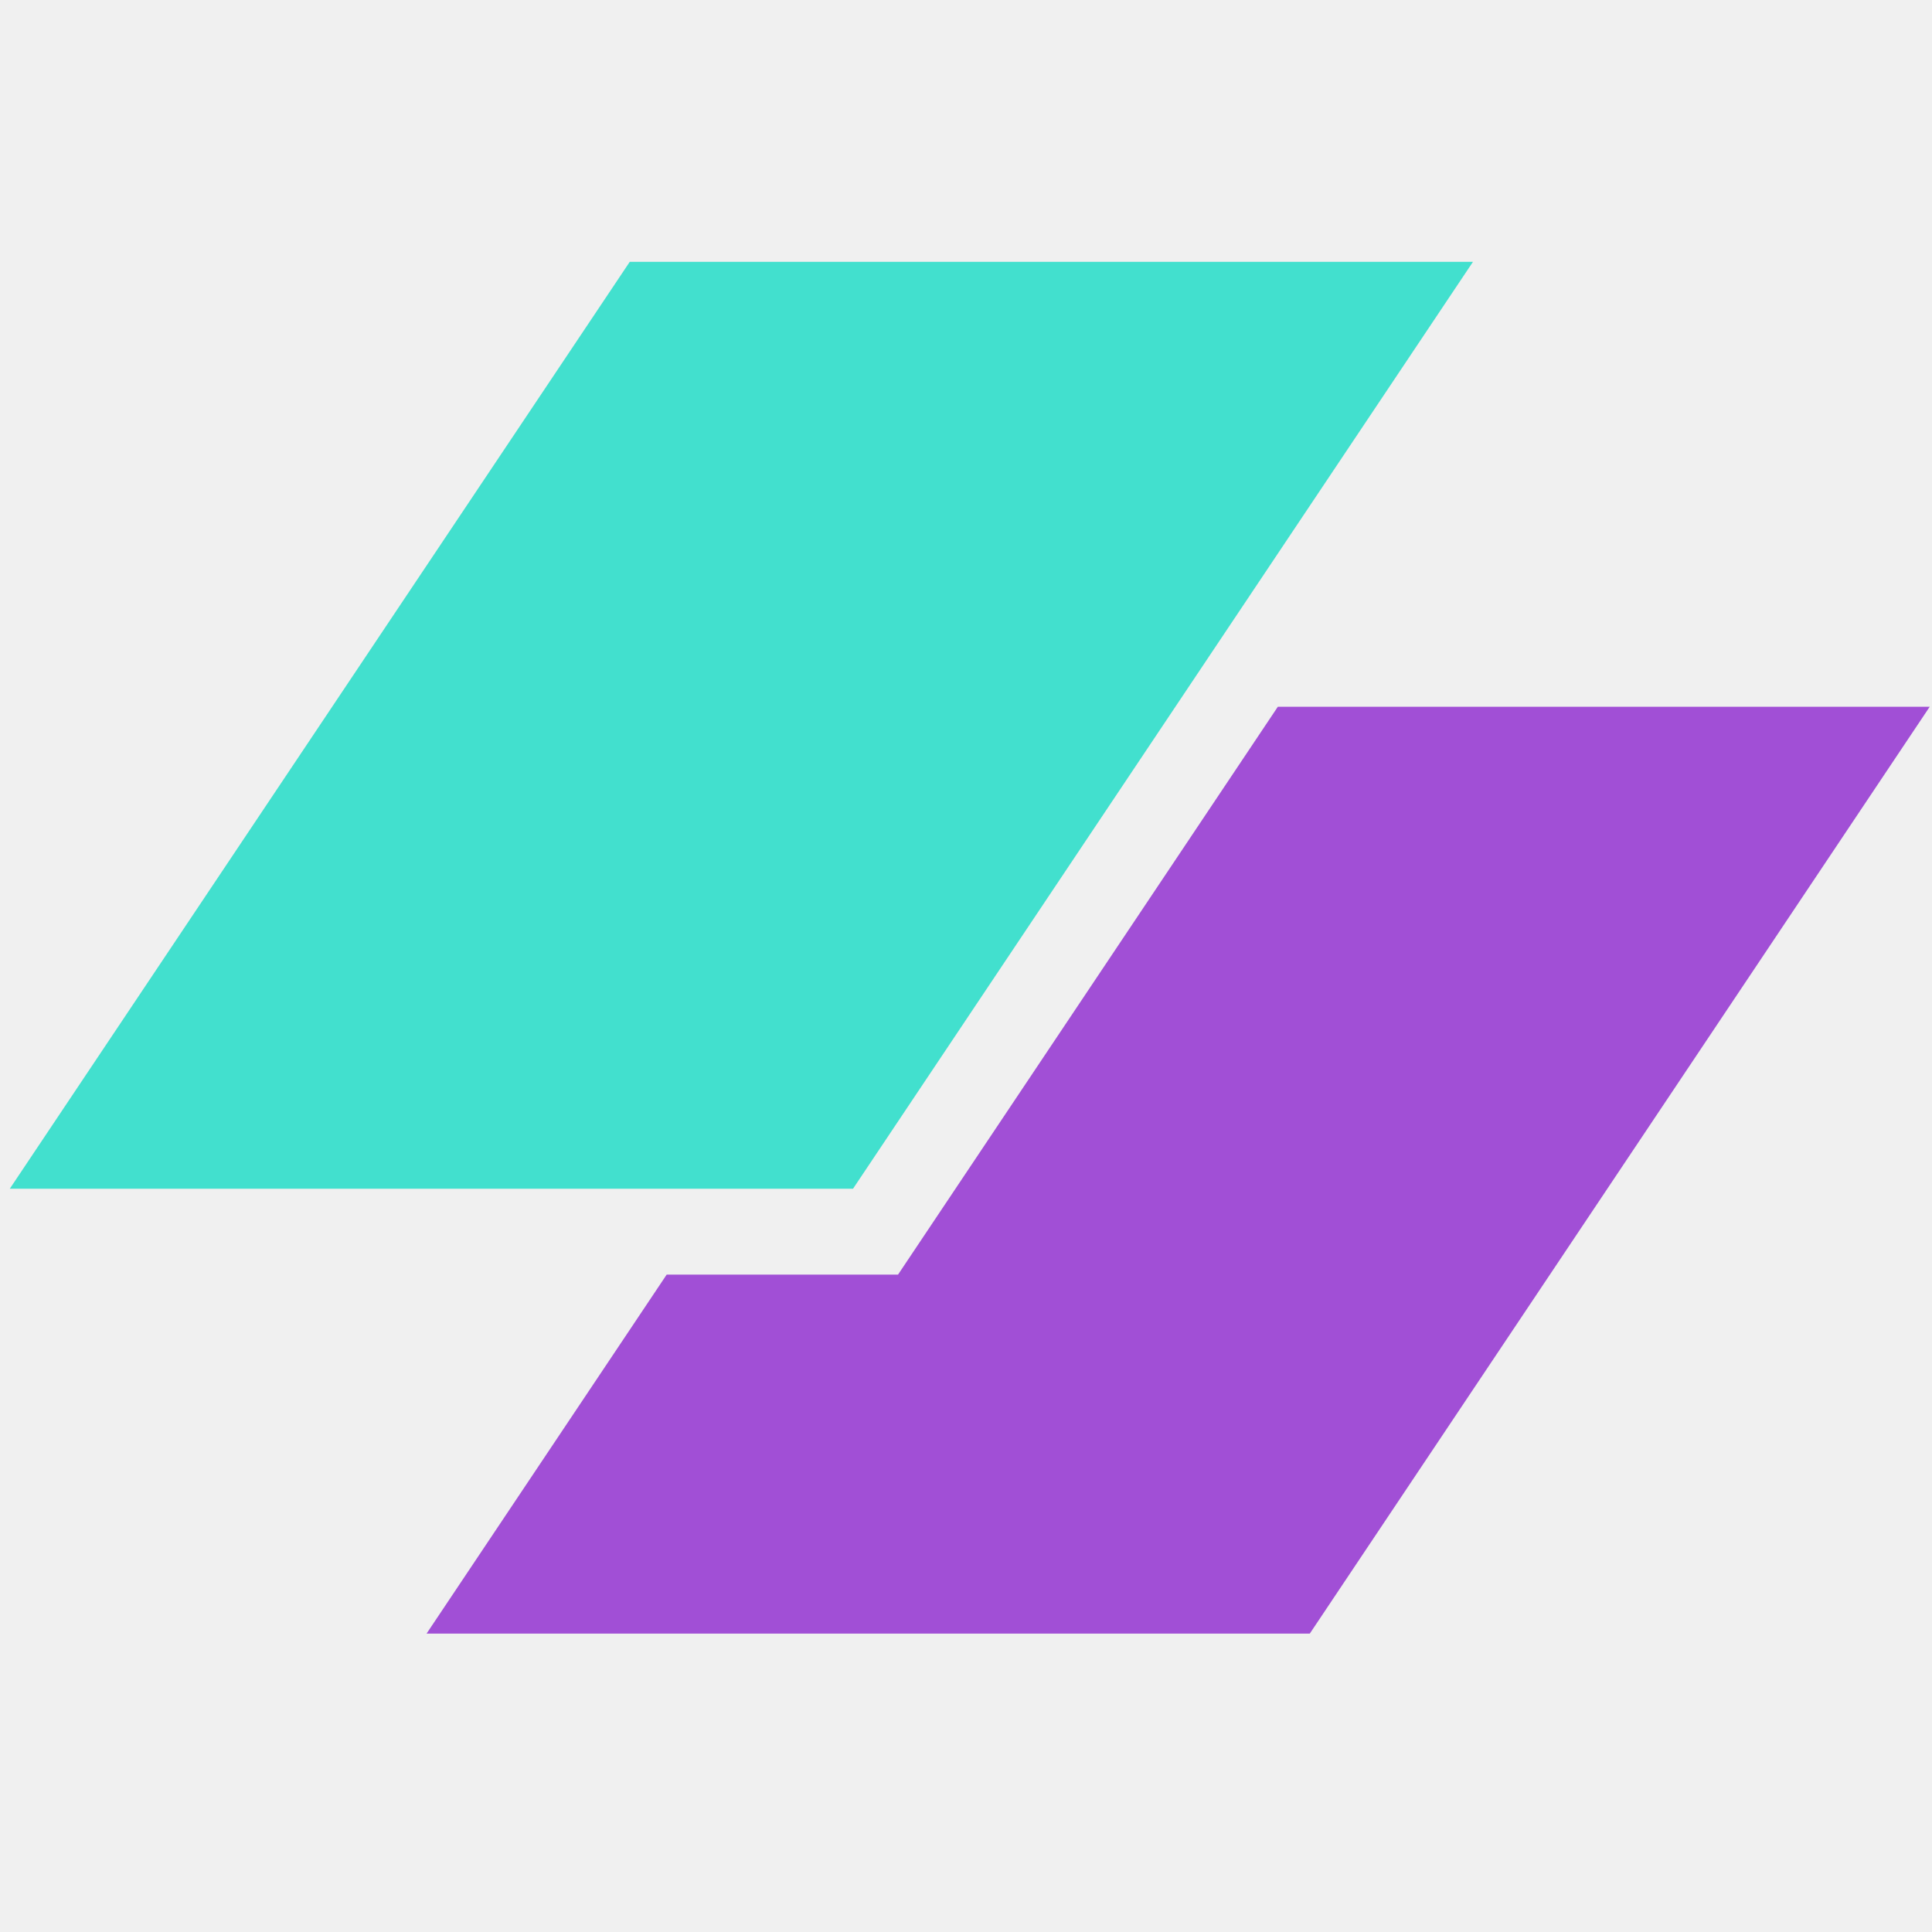
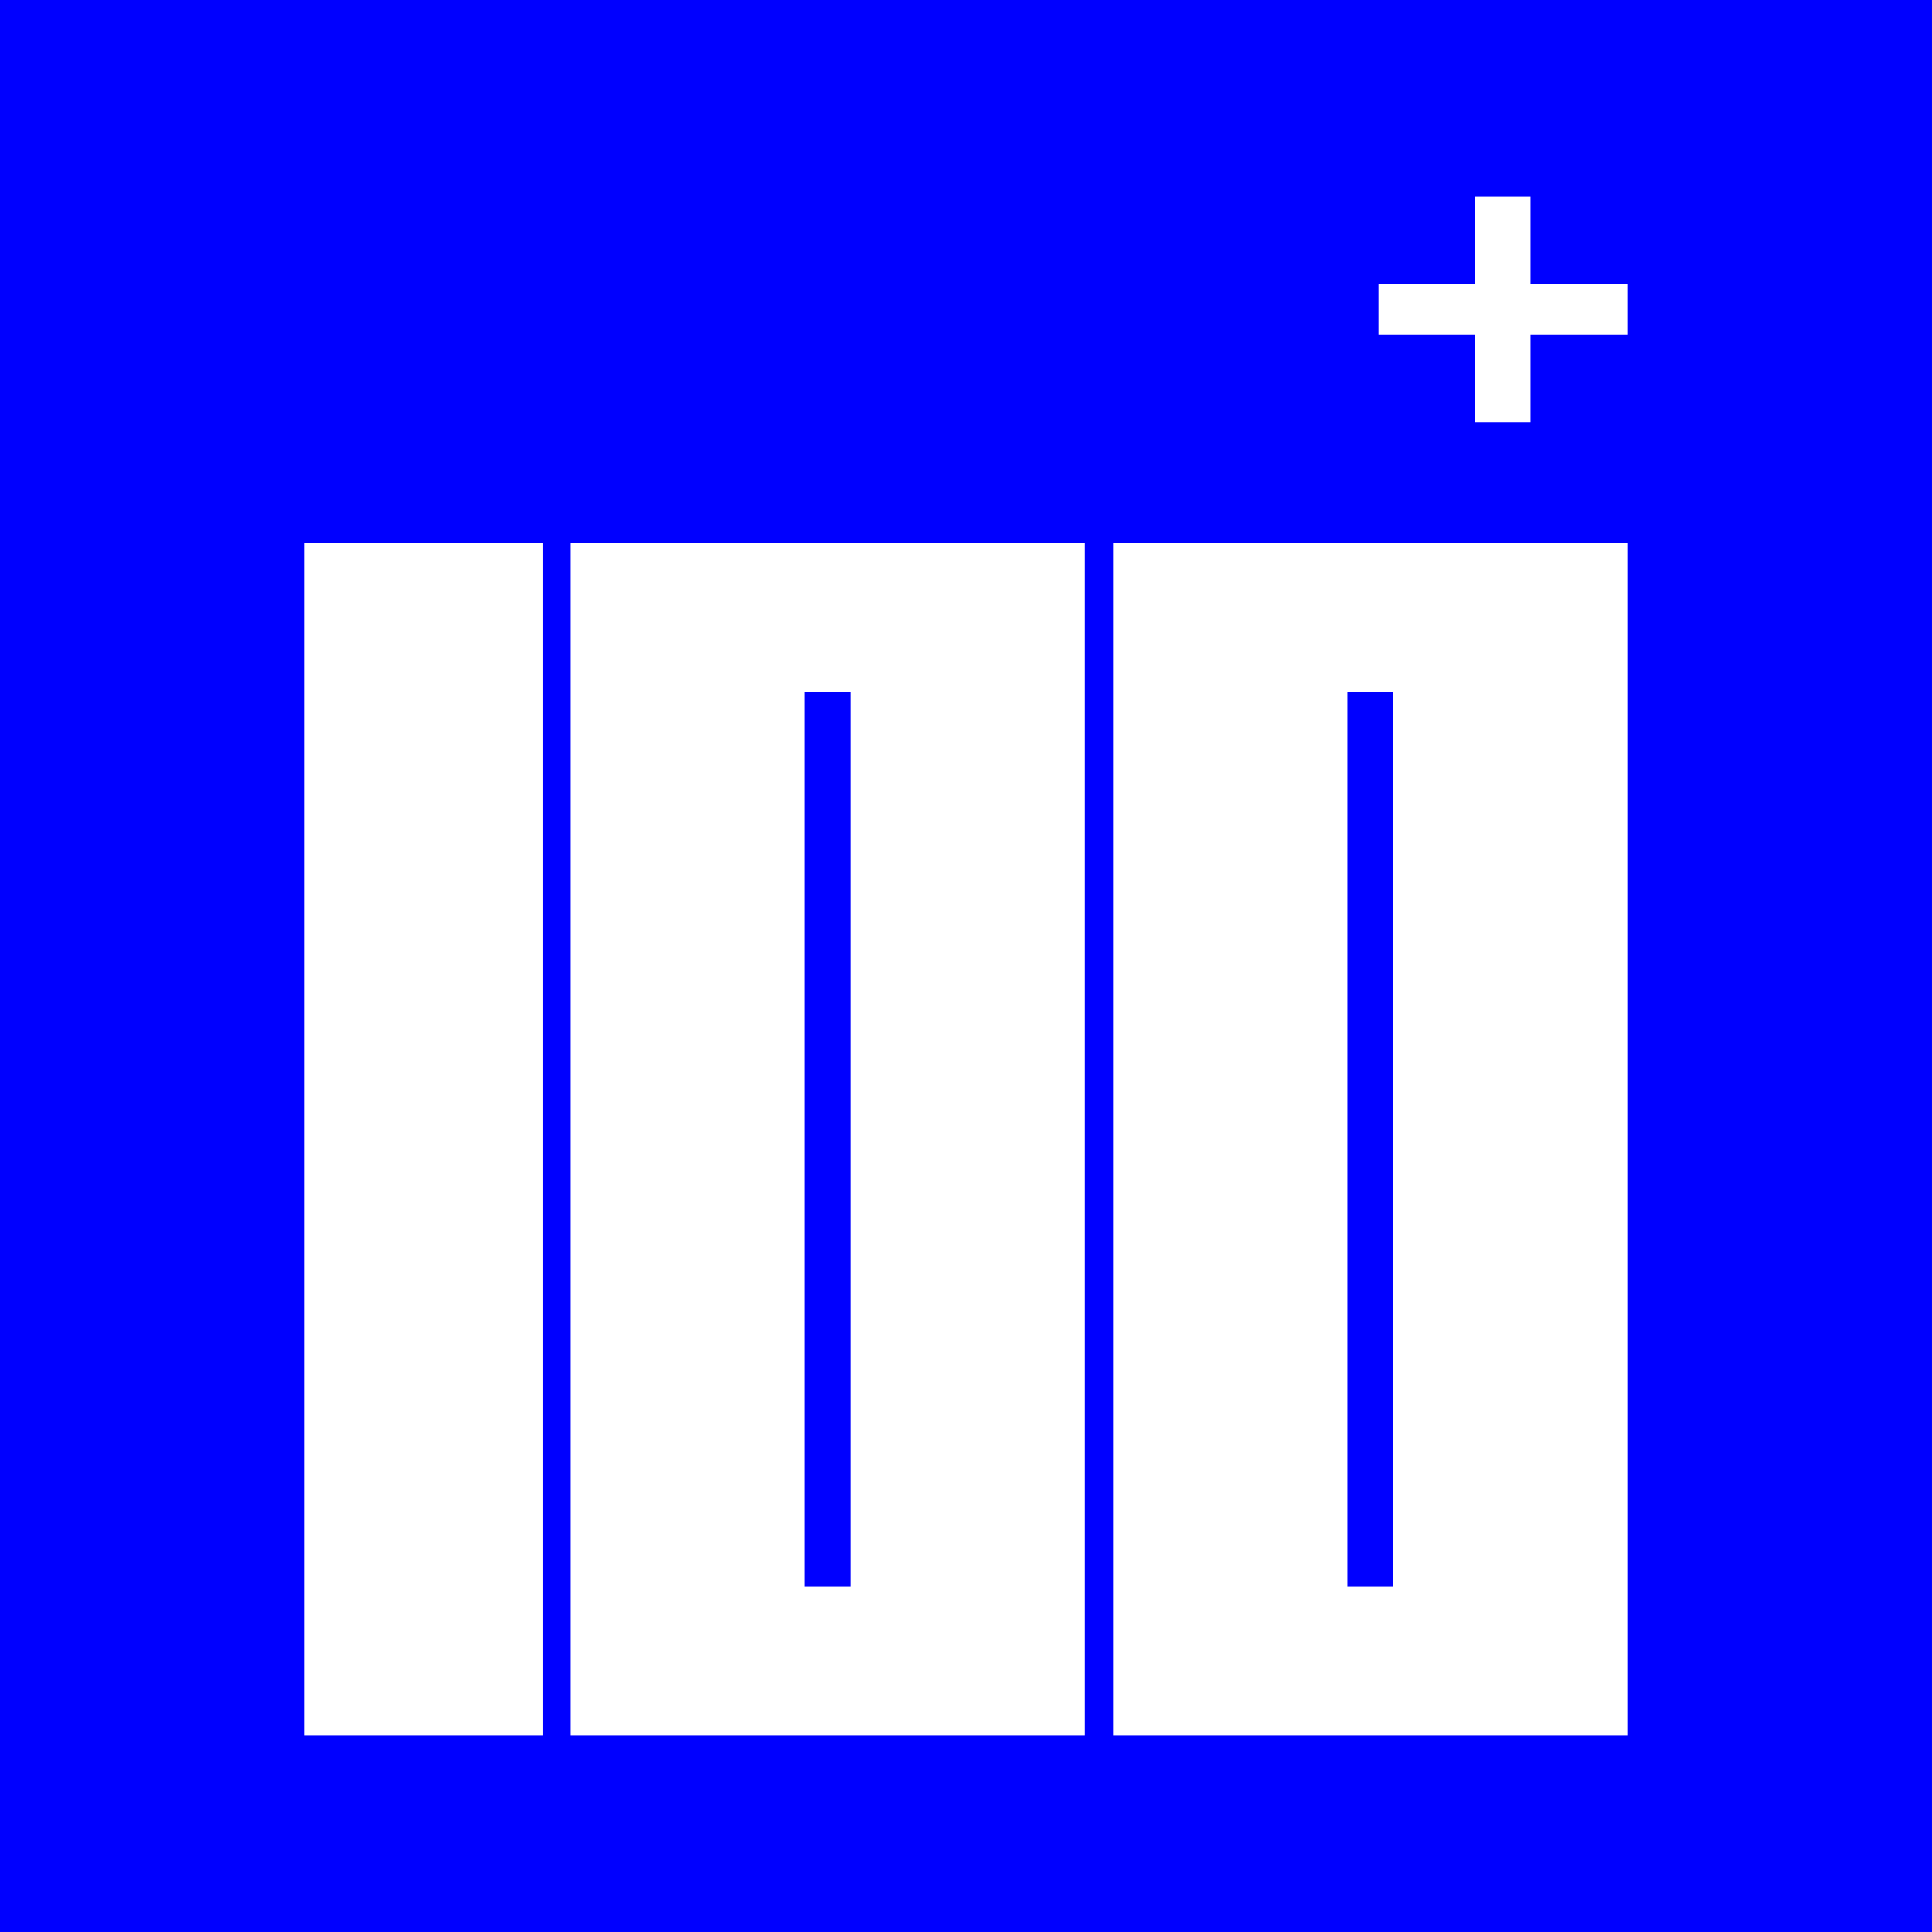
- <svg xmlns="http://www.w3.org/2000/svg" width="512" height="512" viewBox="0 0 512 512" fill="none">
-   <mask id="mask0_907_31" style="mask-type:alpha" maskUnits="userSpaceOnUse" x="0" y="0" width="512" height="512">
-     <rect width="512" height="512" rx="80" fill="#161618" />
-   </mask>
-   <g mask="url(#mask0_907_31)">
-     <path d="M166.892 69.385H390.357L226.065 315.018H2.6L166.892 69.385Z" fill="#42E0CE" />
-     <path d="M176.677 337.783L113.043 432.923H347.108L511.4 187.29H338.645L237.988 337.783H176.677Z" fill="#A14FD6" />
+ <svg xmlns="http://www.w3.org/2000/svg" width="45.156mm" height="45.156mm" viewBox="0 0 45.156 45.156" version="1.1" id="svg5" xml:space="preserve">
+   <g id="layer1" style="display:inline" transform="translate(-12.43233,-9.333309)">
+     <path id="rect633" style="display:inline;fill:#0000ff;stroke-width:0.196" d="M 12.432,9.333 H 57.588 V 54.489 H 12.432 Z" />
+     <g id="g997" transform="matrix(0.8,0,0,0.8,-4.650248,-1.345168)">
+       <path id="rect738" clip-path="url(#clipPath985)" style="display:inline;opacity:1;fill:#ffffff;stroke-width:0.259" d="m 30.256,29.217 h 6.946 v 34.828 h -6.946 z" />
+       <path id="rect740" style="display:inline;fill:#ffffff;stroke-width:0.403" d="M 38.026,29.217 V 64.045 H 53.048 V 29.217 Z m 6.844,4.353 h 1.334 v 26.121 h -1.334 z" clip-path="url(#clipPath979)" />
+       <path id="rect740-6" style="display:inline;fill:#ffffff;stroke-width:0.403" d="M 53.873,29.217 V 64.045 H 68.895 V 29.217 Z m 6.844,4.353 h 1.334 v 26.121 h -1.334 z" clip-path="url(#clipPath973)" />
+       <g id="g955" transform="matrix(1.615312,0,0,1.463352,-26.2409,-23.30742)" style="fill:#ffffff" clip-path="url(#clipPath967)">
+         <path id="rect918" style="opacity:1" d="M 56.146 28.977 L 56.146 30.727 L 54.396 30.727 L 54.396 31.726 L 56.146 31.726 L 56.146 33.477 L 57.146 33.477 L 57.146 31.726 L 58.896 31.726 L 58.896 30.727 L 57.146 30.727 L 57.146 28.977 L 56.146 28.977 z " />
+       </g>
+     </g>
  </g>
</svg>
